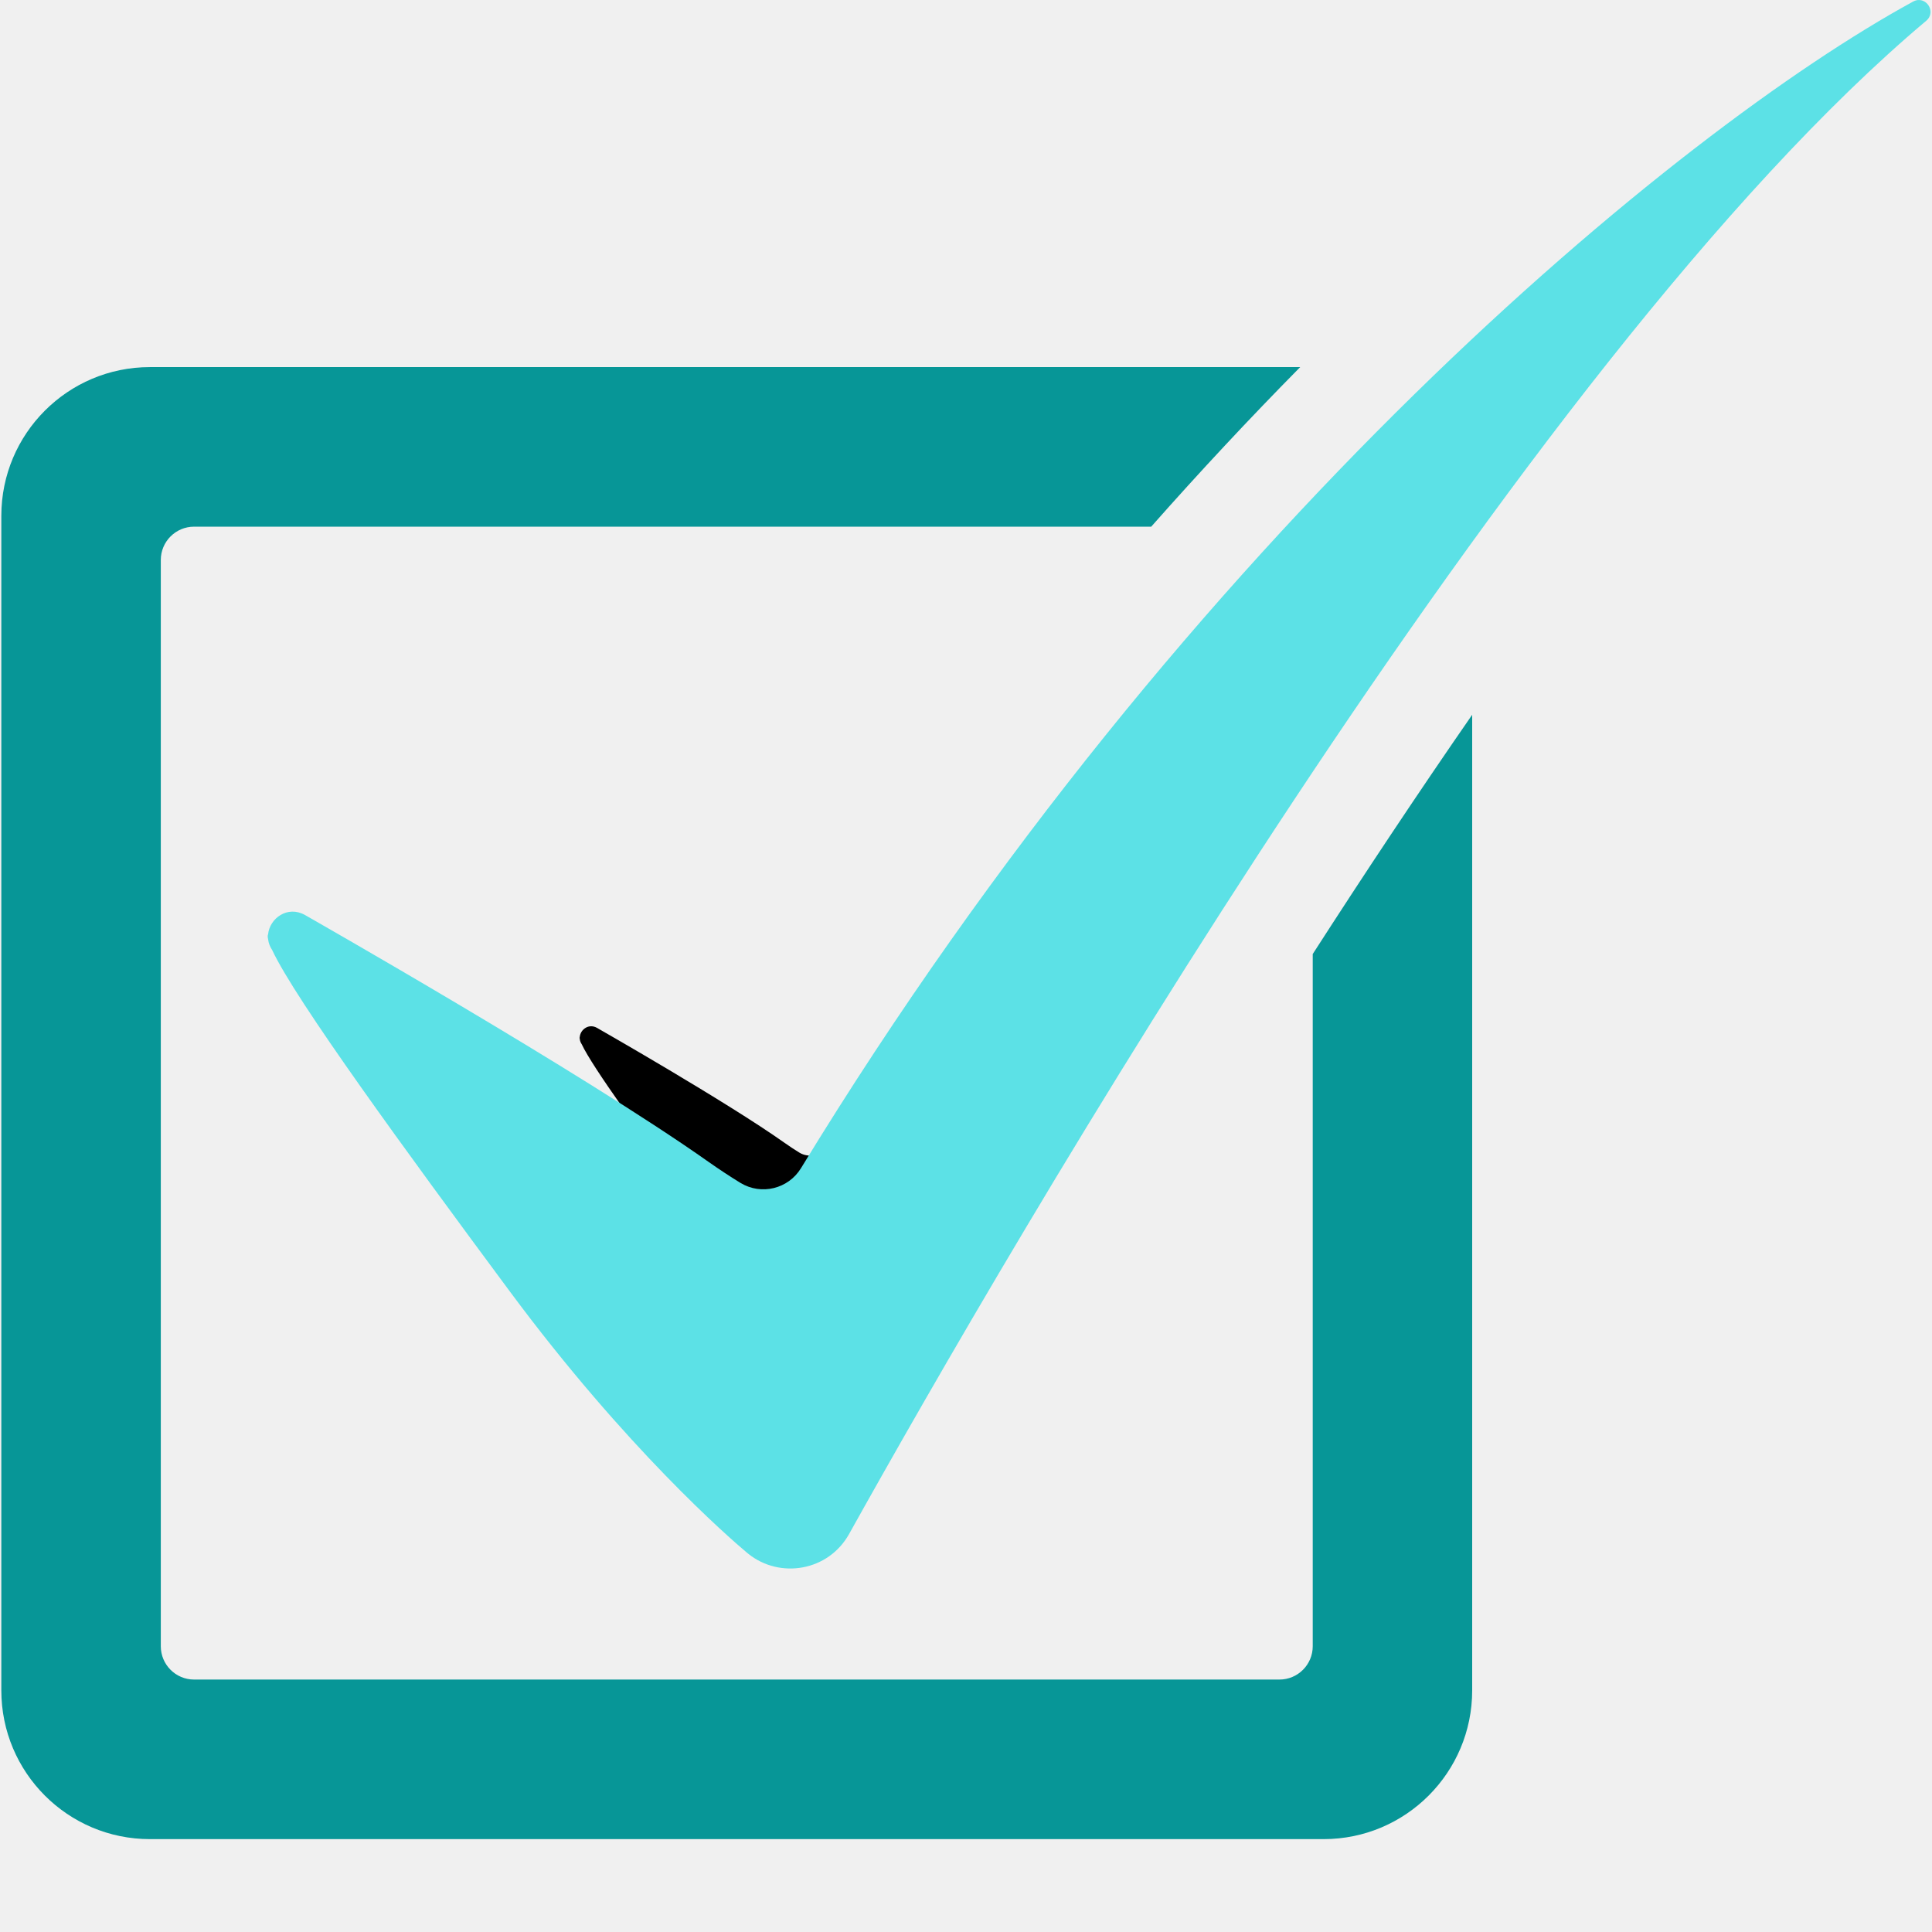
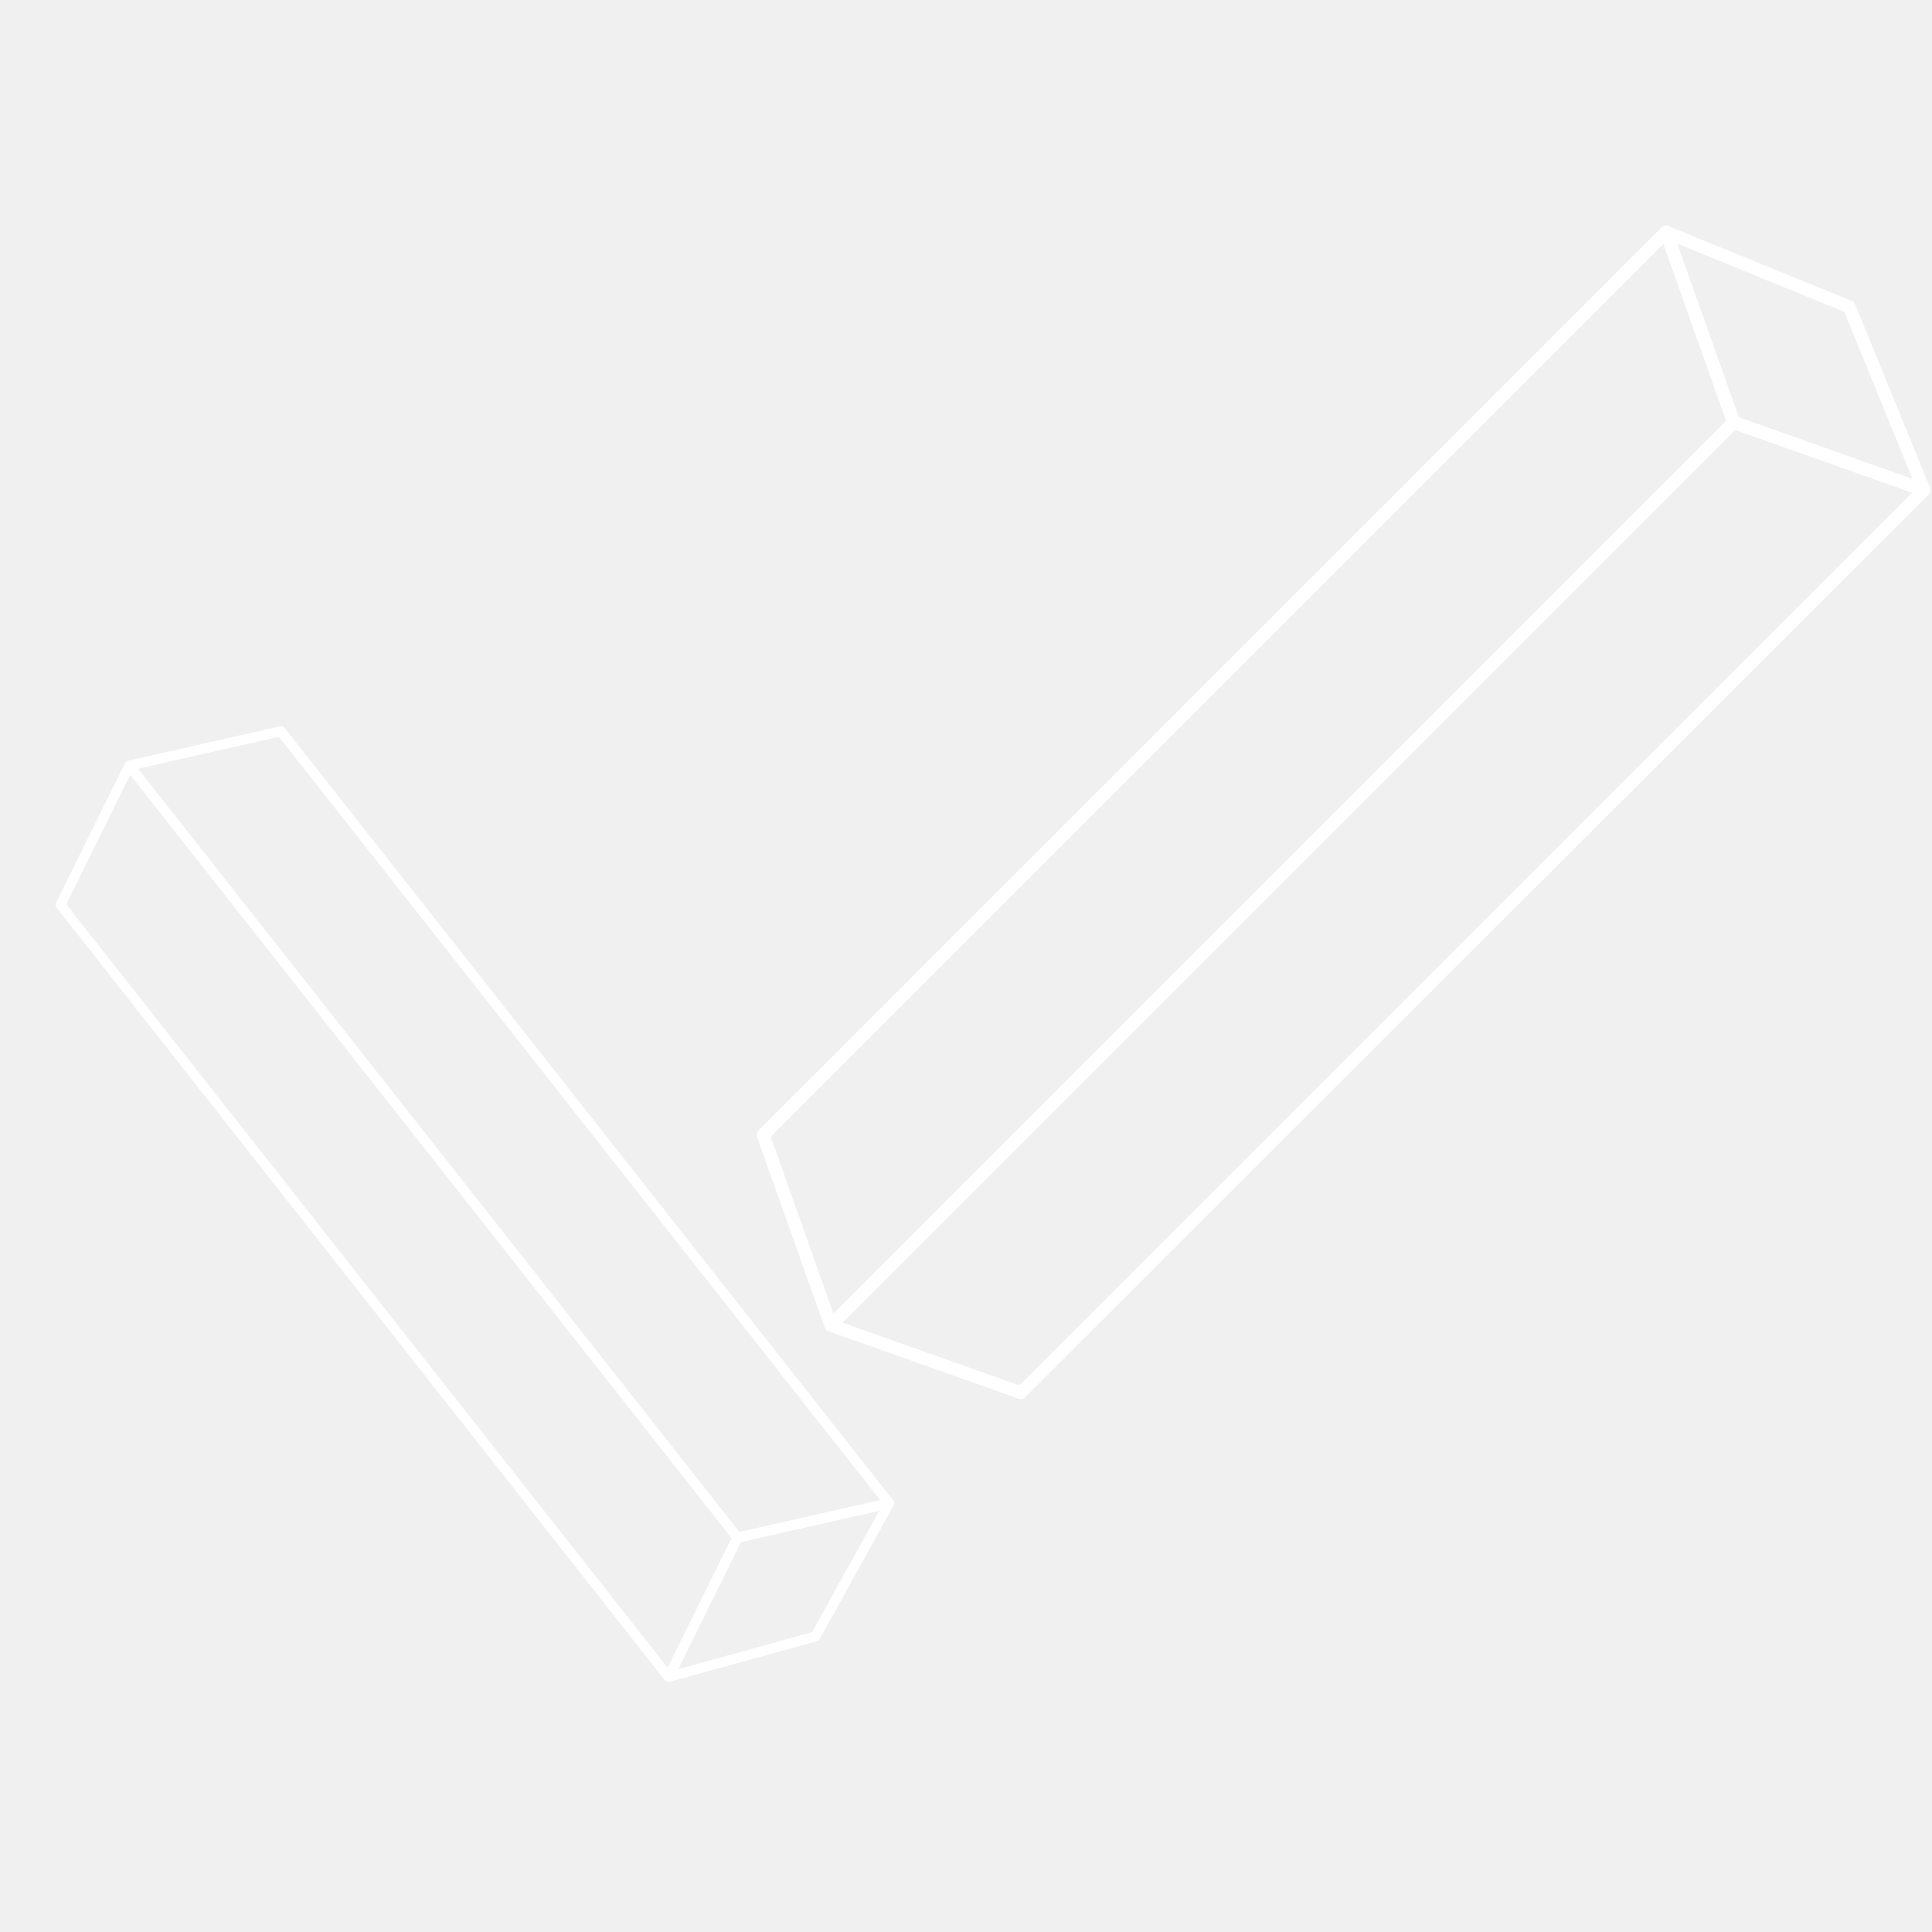
<svg xmlns="http://www.w3.org/2000/svg" width="500" zoomAndPan="magnify" viewBox="0 0 375 375" height="500" preserveAspectRatio="xMidYMid meet" version="1.0">
  <defs>
-     <clipPath id="3c96d7b5e7">
-       <path d="M 112.5 116.812 L 262.492 116.812 L 262.492 258.562 L 112.5 258.562 Z M 112.5 116.812 " clip-rule="nonzero" />
+     <clipPath id="a65da31afd">
+       <path d="M 322 43.676 L 374.828 43.676 L 374.828 97 L 322 97 Z M 322 43.676 " clip-rule="nonzero" />
    </clipPath>
-     <clipPath id="3a5817623f">
-       <path d="M 51.199 0 L 374.715 0 L 374.715 304.582 L 51.199 304.582 Z M 51.199 0 " clip-rule="nonzero" />
+     <clipPath id="8688dc624b">
+       <path d="M 146.828 43.676 L 374.828 43.676 L 374.828 271.676 L 146.828 271.676 Z M 146.828 43.676 " clip-rule="nonzero" />
    </clipPath>
-     <clipPath id="d4acfa9af0">
-       <path d="M 0.258 71 L 286 71 L 286 356.973 L 0.258 356.973 Z M 0.258 71 " clip-rule="nonzero" />
+     <clipPath id="b40020a7d9">
+       <path d="M 128 290 L 174 290 L 174 327 L 128 327 Z M 128 290 " clip-rule="nonzero" />
+     </clipPath>
+     <clipPath id="8116010e83">
+       <path d="M 189.648 156.949 L 168.965 331.227 L -5.312 310.543 L 15.371 136.266 Z M 189.648 156.949 " clip-rule="nonzero" />
+     </clipPath>
+     <clipPath id="7c6e148e7a">
+       <path d="M 189.648 156.949 L 168.965 331.227 L -5.312 310.543 L 15.371 136.266 Z M 189.648 156.949 " clip-rule="nonzero" />
+     </clipPath>
+     <clipPath id="a5b6aeeaf2">
+       <path d="M 10 140 L 174 140 L 174 327 L 10 327 Z M 10 140 " clip-rule="nonzero" />
+     </clipPath>
+     <clipPath id="d5dd0e4dc5">
+       <path d="M 189.648 156.949 L 168.965 331.227 L -5.312 310.543 L 15.371 136.266 Z M 189.648 156.949 " clip-rule="nonzero" />
+     </clipPath>
+     <clipPath id="f7db49b783">
+       <path d="M 189.648 156.949 L 168.965 331.227 L -5.312 310.543 L 15.371 136.266 Z M 189.648 156.949 " clip-rule="nonzero" />
    </clipPath>
  </defs>
-   <g clip-path="url(#3c96d7b5e7)">
-     <path fill="#000000" d="M 260.922 116.953 C 239.66 128.586 195.688 164.793 160.605 222.387 C 159.465 224.258 157.023 224.855 155.152 223.719 L 155.137 223.707 C 154.168 223.109 153.223 222.488 152.297 221.832 C 140.859 213.738 115.859 199.5 115.859 199.5 C 114.293 198.621 112.68 199.801 112.535 201.25 C 112.488 201.348 112.488 201.504 112.539 201.711 C 112.578 202.035 112.695 202.359 112.906 202.672 C 114.992 207.16 124.938 220.809 134.336 233.516 C 144.852 247.727 154.156 255.801 155.648 257.062 C 155.703 257.113 155.762 257.16 155.82 257.203 C 155.848 257.227 155.863 257.242 155.863 257.242 C 158.695 259.516 163.07 258.812 164.945 255.445 C 179.227 229.77 225.465 149.555 262.105 118.691 C 263.082 117.867 262.043 116.344 260.922 116.953 " fill-opacity="1" fill-rule="nonzero" />
+   <g clip-path="url(#a65da31afd)">
+     <path fill="#ffffff" d="M 373.445 96.355 C 373.305 96.352 373.168 96.328 373.031 96.285 L 336.086 83.18 C 335.711 83.047 335.453 82.793 335.32 82.414 L 322.219 45.477 C 322.137 45.242 322.125 45.008 322.18 44.77 C 322.238 44.527 322.355 44.324 322.531 44.152 C 322.711 43.984 322.922 43.875 323.164 43.828 C 323.402 43.781 323.641 43.805 323.867 43.895 L 359.402 58.398 C 359.73 58.531 359.957 58.762 360.09 59.09 L 374.609 94.633 C 374.684 94.828 374.711 95.027 374.691 95.234 C 374.668 95.441 374.598 95.629 374.48 95.801 C 374.367 95.973 374.215 96.109 374.031 96.207 C 373.852 96.305 373.656 96.352 373.445 96.355 Z M 337.488 81.008 L 371.227 92.977 L 357.969 60.527 L 325.52 47.277 Z M 337.488 81.008 " fill-opacity="1" fill-rule="nonzero" />
  </g>
-   <g clip-path="url(#3a5817623f)">
-     <path fill="#5ce1e6" d="M 371.332 0.305 C 325.586 25.285 230.957 103.047 155.469 226.746 C 153.012 230.77 147.766 232.047 143.734 229.605 L 143.699 229.586 C 141.621 228.305 139.586 226.965 137.59 225.562 C 112.988 208.172 59.184 177.598 59.184 177.598 C 55.816 175.703 52.344 178.242 52.035 181.355 C 51.93 181.559 51.941 181.898 52.047 182.348 C 52.129 183.039 52.383 183.738 52.832 184.41 C 57.328 194.051 78.715 223.359 98.945 250.652 C 121.57 281.172 141.59 298.516 144.805 301.227 C 144.93 301.332 145.051 301.43 145.172 301.531 C 145.23 301.578 145.27 301.609 145.27 301.609 C 151.363 306.496 160.777 304.984 164.809 297.75 C 195.543 242.609 295.039 70.324 373.879 4.035 C 375.98 2.262 373.742 -1.012 371.332 0.305 " fill-opacity="1" fill-rule="nonzero" />
+   <g clip-path="url(#8688dc624b)">
+     <path fill="#ffffff" d="M 374.703 94.824 C 374.598 94.371 374.328 94.07 373.891 93.918 L 337.492 81.008 L 324.59 44.609 C 324.555 44.512 324.508 44.418 324.445 44.328 C 324.387 44.242 324.32 44.16 324.238 44.09 C 324.16 44.023 324.074 43.961 323.98 43.914 C 323.883 43.867 323.785 43.832 323.684 43.809 C 323.578 43.785 323.473 43.773 323.367 43.777 C 323.262 43.781 323.16 43.797 323.059 43.828 C 322.953 43.855 322.859 43.898 322.766 43.953 C 322.676 44.008 322.594 44.07 322.52 44.145 L 147.359 219.32 L 147.312 219.371 L 147.277 219.402 C 147.102 219.574 146.98 219.781 146.926 220.023 C 146.867 220.262 146.883 220.5 146.965 220.734 L 160.07 257.668 C 160.094 257.727 160.125 257.785 160.156 257.844 L 160.188 257.906 C 160.234 257.98 160.289 258.047 160.352 258.105 C 160.414 258.168 160.48 258.219 160.551 258.27 L 160.609 258.301 C 160.668 258.332 160.727 258.359 160.793 258.383 L 197.73 271.488 C 197.867 271.535 198.008 271.562 198.152 271.562 C 198.512 271.562 198.812 271.434 199.062 271.172 L 199.062 271.137 L 199.117 271.086 L 374.332 95.988 C 374.672 95.668 374.797 95.281 374.703 94.824 Z M 149.758 220.477 L 322.883 47.352 L 335.059 81.668 L 161.77 254.957 L 149.684 220.887 C 149.727 220.754 149.75 220.617 149.758 220.477 Z M 198.027 268.742 C 197.887 268.742 197.75 268.77 197.617 268.82 L 163.539 256.73 L 336.832 83.445 L 371.148 95.621 Z M 198.027 268.742 " fill-opacity="1" fill-rule="nonzero" />
  </g>
-   <g clip-path="url(#d4acfa9af0)">
-     <path fill="#079697" d="M 254.801 319.531 C 254.801 323.105 251.906 326 248.34 326 L 37.668 326 C 34.102 326 31.211 323.105 31.211 319.531 L 31.211 108.691 C 31.211 105.125 34.102 102.227 37.668 102.227 L 223.449 102.227 C 232.875 91.562 242.531 81.215 252.367 71.254 L 29.098 71.254 C 13.172 71.254 0.258 84.176 0.258 100.121 L 0.258 328.109 C 0.258 344.051 13.172 356.973 29.098 356.973 L 256.914 356.973 C 272.836 356.973 285.75 344.051 285.75 328.109 L 285.75 138.734 C 275.066 154.164 264.676 169.836 254.801 185.176 L 254.801 319.531 " fill-opacity="1" fill-rule="nonzero" />
+   <g clip-path="url(#b40020a7d9)">
+     <g clip-path="url(#8116010e83)">
+       <g clip-path="url(#7c6e148e7a)">
+         <path fill="#ffffff" d="M 128.824 325.391 C 128.84 325.285 128.867 325.18 128.914 325.082 L 142.281 298.031 C 142.418 297.754 142.637 297.582 142.938 297.516 L 172.363 290.848 C 172.766 290.758 173.094 290.879 173.344 291.211 C 173.594 291.543 173.621 291.891 173.422 292.254 L 159.113 318.098 C 158.98 318.336 158.785 318.492 158.52 318.562 L 130.035 326.434 C 129.879 326.477 129.723 326.48 129.57 326.441 C 129.414 326.406 129.273 326.336 129.152 326.234 C 129.031 326.129 128.941 326 128.887 325.852 C 128.828 325.703 128.809 325.551 128.824 325.391 Z M 143.816 299.297 L 131.605 324 L 157.617 316.812 L 170.688 293.207 Z M 143.816 299.297 " fill-opacity="1" fill-rule="nonzero" />
+       </g>
+     </g>
+   </g>
+   <g clip-path="url(#a5b6aeeaf2)">
+     <g clip-path="url(#d5dd0e4dc5)">
+       <g clip-path="url(#f7db49b783)">
+         <path fill="#ffffff" d="M 129.883 326.488 C 130.234 326.453 130.488 326.273 130.645 325.953 L 143.816 299.301 L 172.809 292.742 C 172.969 292.703 173.113 292.629 173.238 292.52 C 173.359 292.41 173.449 292.277 173.504 292.121 C 173.559 291.965 173.574 291.805 173.547 291.641 C 173.52 291.477 173.453 291.328 173.352 291.199 L 55.34 141.422 L 55.309 141.379 L 55.285 141.352 C 55.035 141.02 54.707 140.898 54.297 140.992 L 24.879 147.656 C 24.828 147.672 24.781 147.688 24.734 147.711 L 24.684 147.727 C 24.625 147.758 24.57 147.793 24.516 147.832 C 24.465 147.875 24.418 147.922 24.375 147.973 L 24.344 148.012 C 24.316 148.055 24.289 148.098 24.266 148.145 L 10.898 175.191 C 10.848 175.289 10.816 175.395 10.805 175.508 C 10.77 175.781 10.844 176.023 11.02 176.238 L 11.047 176.242 L 11.078 176.289 L 129.023 326.102 C 129.238 326.391 129.523 326.52 129.883 326.488 Z M 54.242 143.148 L 170.867 291.188 L 143.531 297.379 L 26.797 149.203 L 53.938 143.055 C 54.035 143.102 54.137 143.133 54.242 143.148 Z M 12.969 175.664 C 12.98 175.559 12.973 175.453 12.949 175.348 L 25.277 150.395 L 142.016 298.578 L 129.594 323.703 Z M 12.969 175.664 " fill-opacity="1" fill-rule="nonzero" />
+       </g>
+     </g>
  </g>
</svg>
